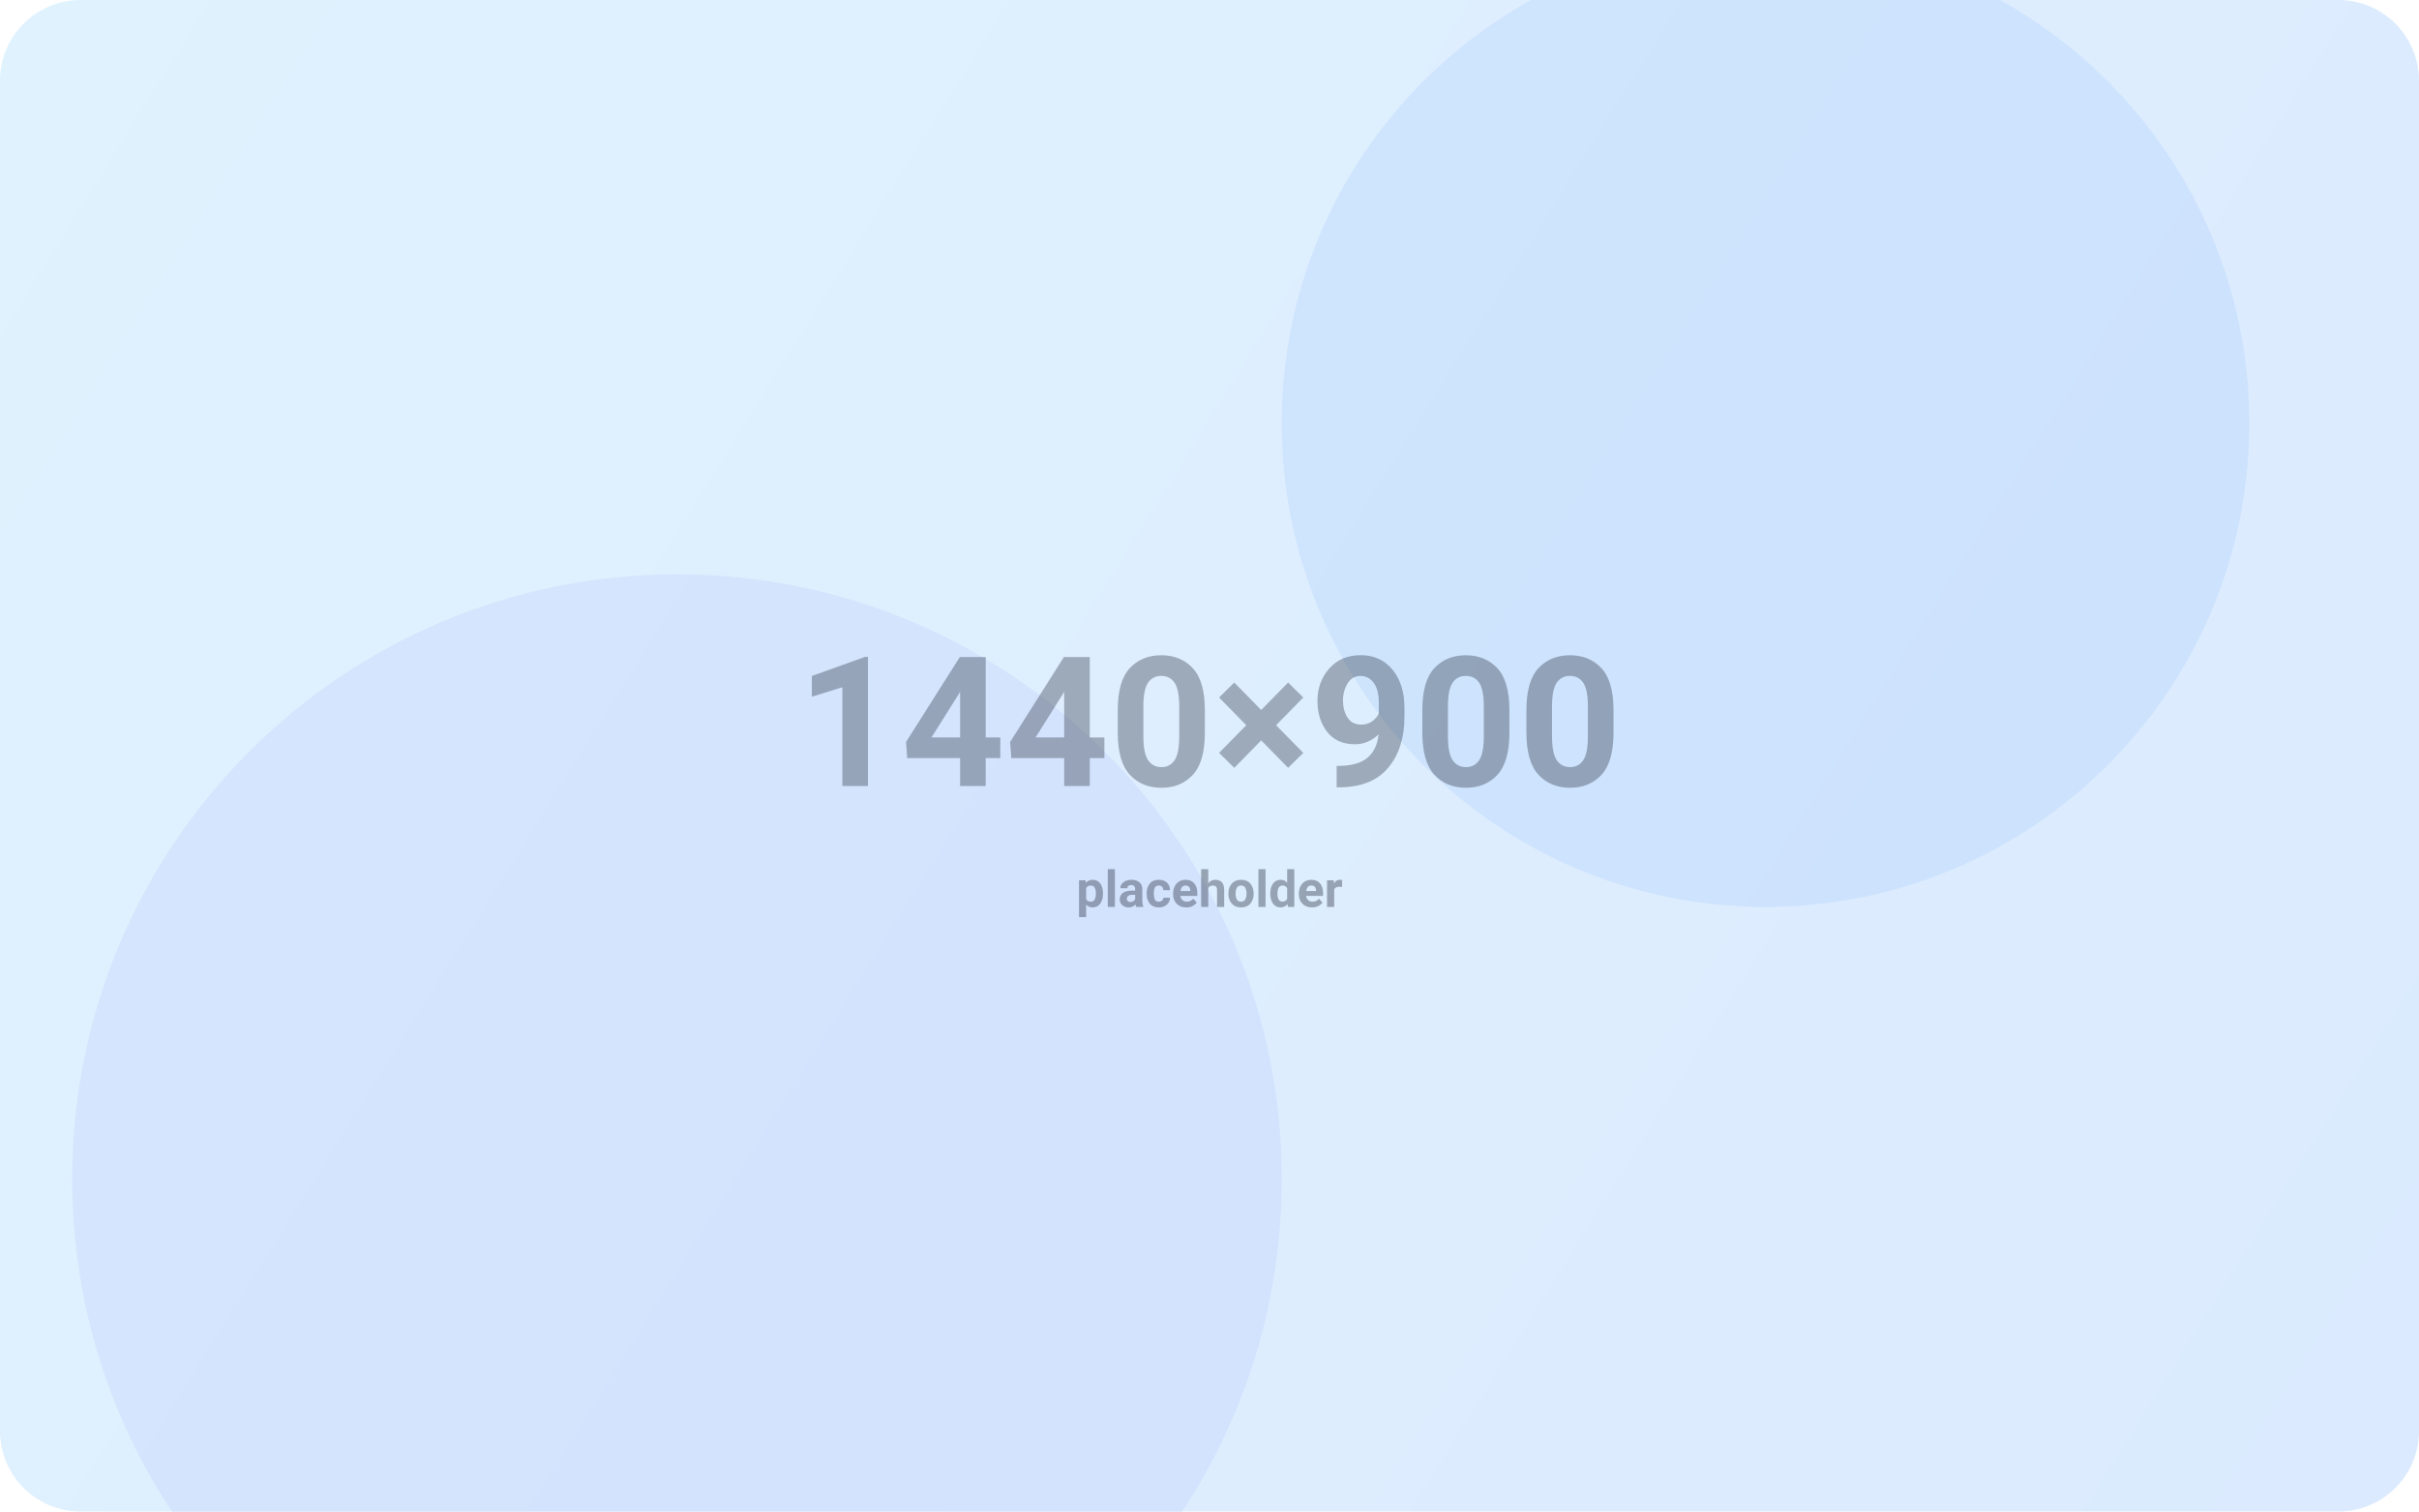
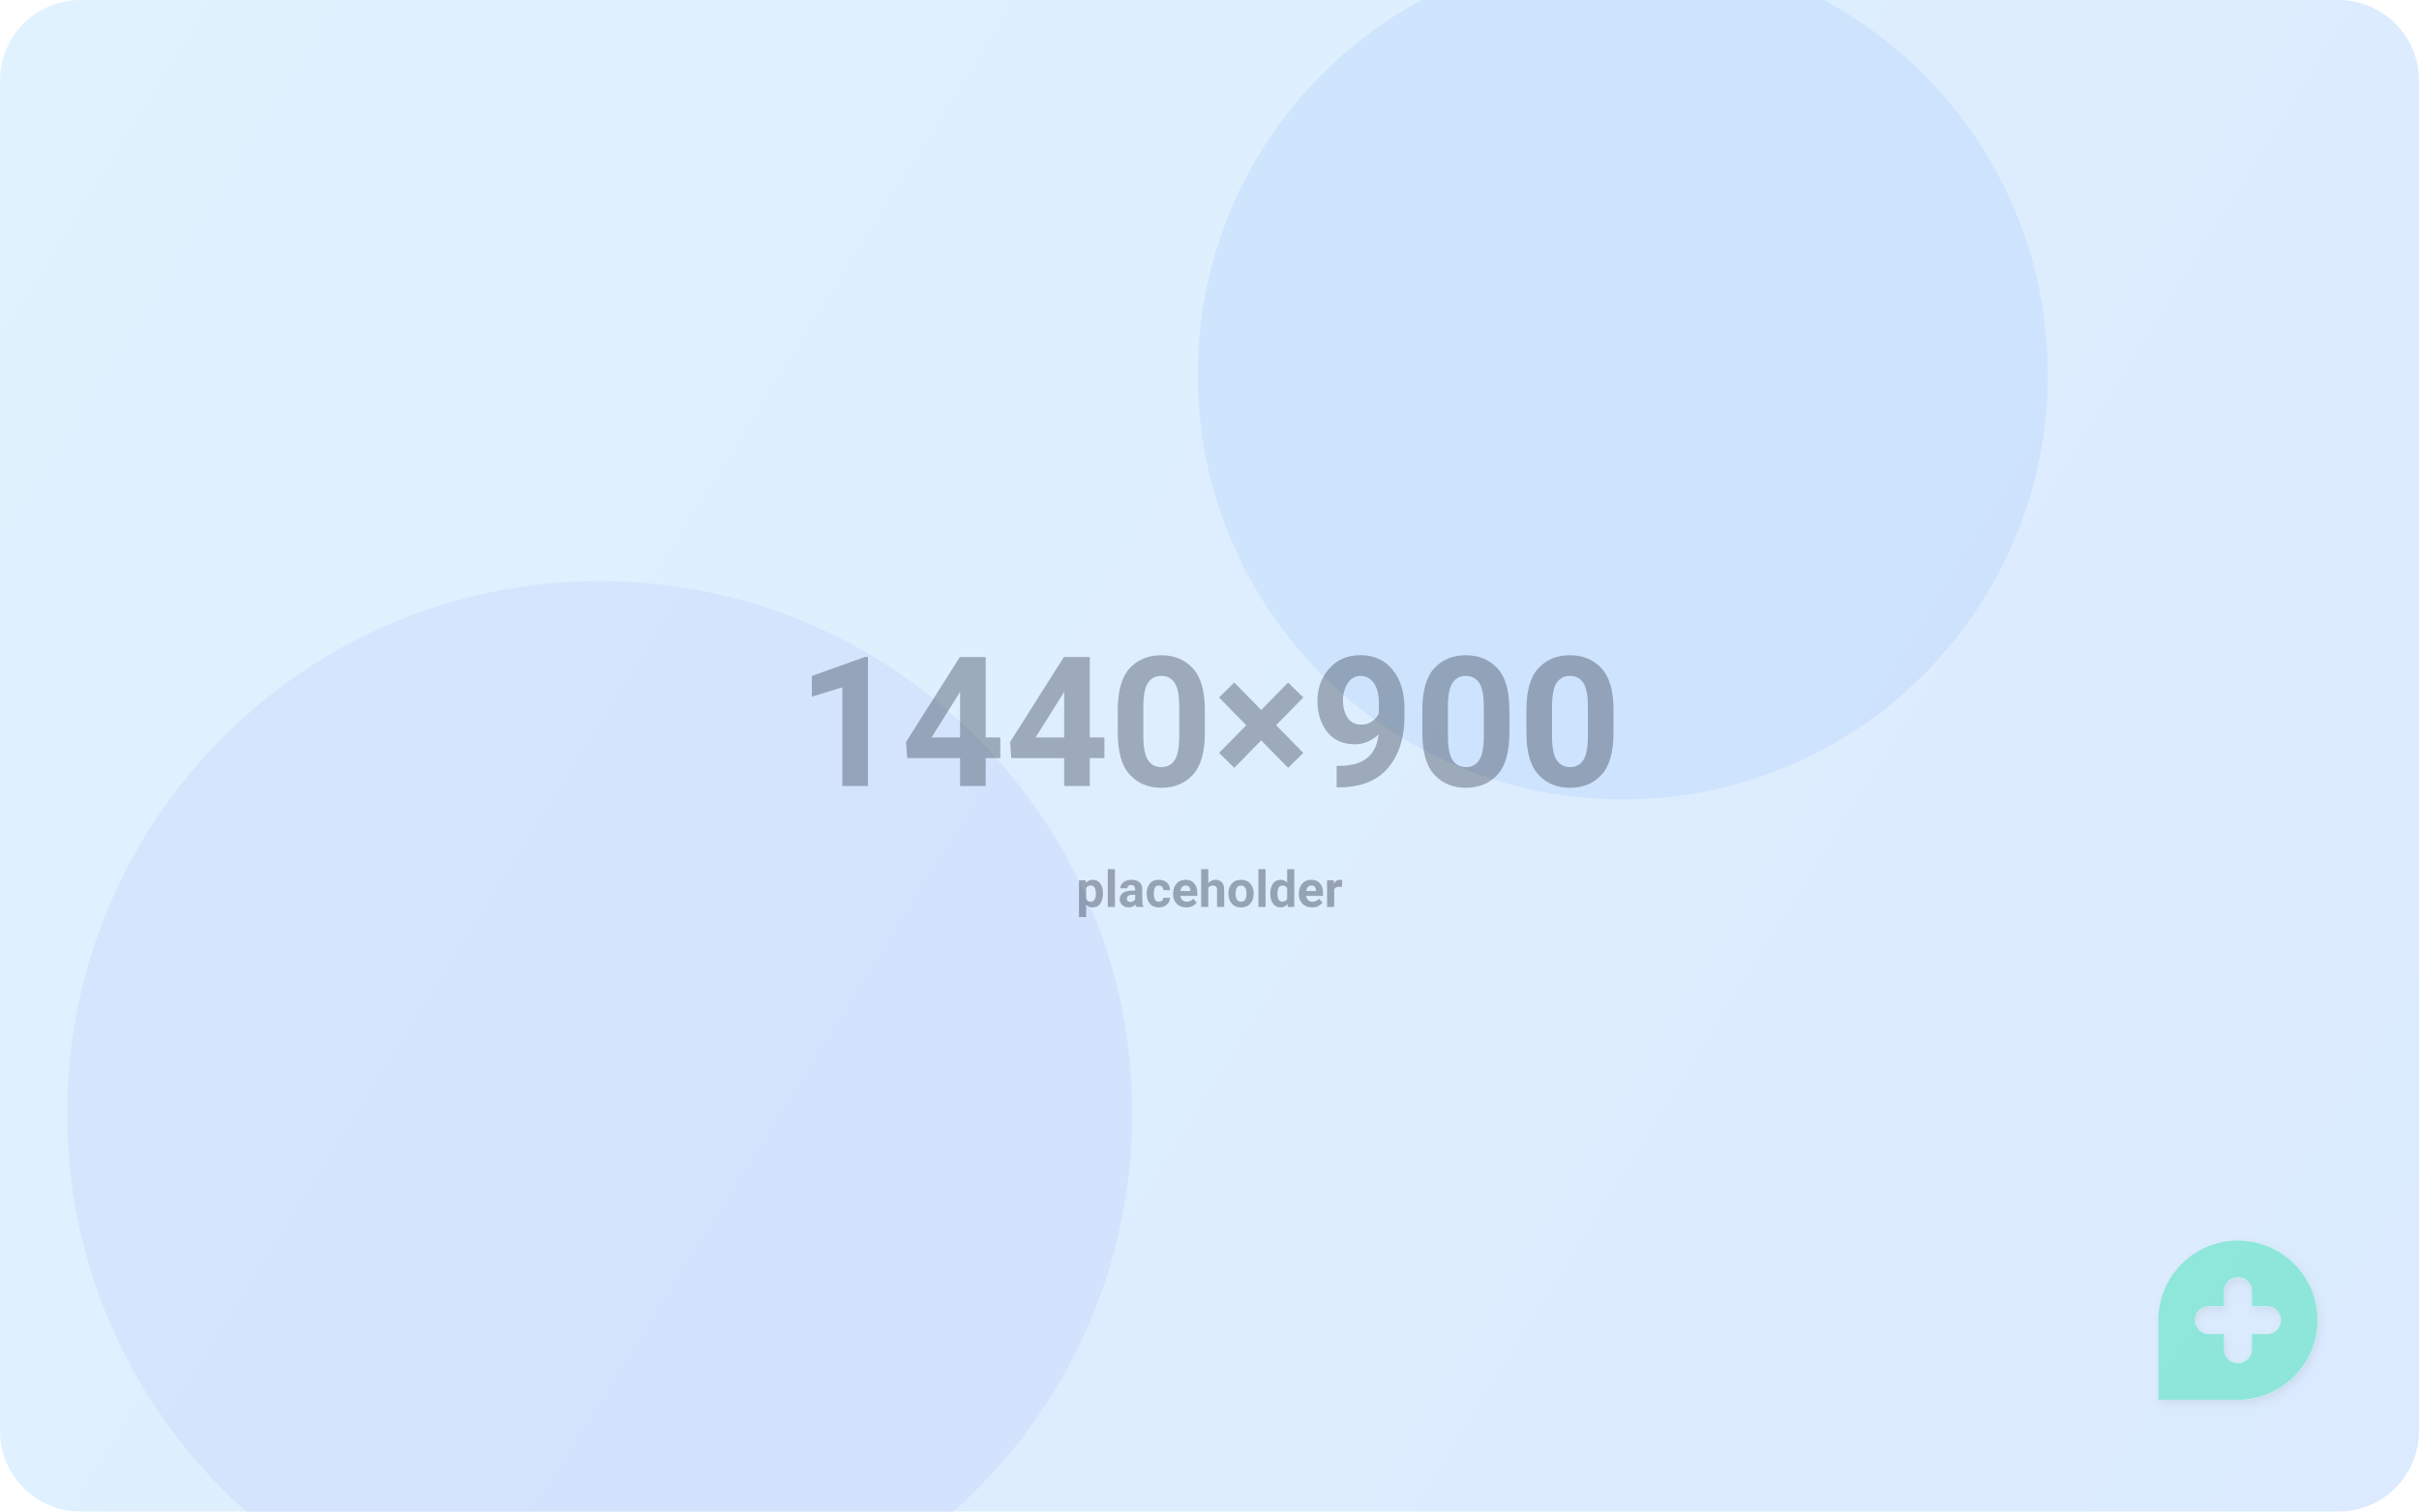
<svg xmlns="http://www.w3.org/2000/svg" width="1440" height="900" viewBox="0 0 1440 900" fill="none">
  <defs>
    <linearGradient id="bg" x1="0" y1="0" x2="1440" y2="900" gradientUnits="userSpaceOnUse">
      <stop stop-color="#E0F2FE" />
      <stop offset="1" stop-color="#DBEAFE" />
    </linearGradient>
  </defs>
  <rect width="1440" height="900" rx="48" fill="url(#bg)" />
  <g opacity="0.8">
-     <circle cx="1051" cy="252" r="288" fill="#3B82F6" fill-opacity="0.12" />
-     <circle cx="403" cy="702" r="360" fill="#6366F1" fill-opacity="0.10" />
+     <circle cx="966" cy="223" r="253" fill="#3B82F6" fill-opacity="0.12" />
+     <circle cx="357" cy="663" r="317" fill="#6366F1" fill-opacity="0.1" />
  </g>
-   <text x="50%" y="52%" text-anchor="middle" font-family="ui-sans-serif, system-ui, -apple-system, Segoe UI, Roboto, Helvetica, Arial" font-size="108" font-weight="700" fill="#111827" opacity="0.32">1440×900</text>
-   <text x="50%" y="60%" text-anchor="middle" font-family="ui-sans-serif, system-ui, -apple-system, Segoe UI, Roboto, Helvetica, Arial" font-size="30" font-weight="600" fill="#111827" opacity="0.35">placeholder</text>
+   <g transform="translate(1271, 733) scale(0.2267717) translate(0, 0)" opacity="0.5" fill="#42E2B7">
+     <g filter="url(#filter0_d_2013_48)">
+       <path d="M270.018 25C154.76 25 61 118.76 61 234.018V442.856H194.701V442.964H270.018C385.24 443 479 349.24 479 234.018C478.964 118.76 385.24 25 270.018 25ZM372.154 259.939C365.503 266.589 356.372 270.688 346.234 270.688H306.688V310.234C306.688 330.51 290.258 346.904 270.018 346.904C259.88 346.904 250.712 342.805 244.061 336.19C237.411 329.539 233.312 320.372 233.312 310.234V270.688H193.766C173.526 270.688 157.097 254.258 157.097 234.018C157.097 223.88 161.195 214.712 167.846 208.061C174.461 201.411 183.664 197.312 193.766 197.312H233.312V157.766C233.312 137.526 249.742 121.097 270.018 121.097C280.156 121.097 289.288 125.195 295.939 131.846C302.589 138.461 306.688 147.664 306.688 157.766V197.312H346.234C366.474 197.312 382.904 213.742 382.904 234.018C382.904 244.156 378.805 253.288 372.154 259.939Z" fill="#42E2B7" />
+     </g>
+     <defs>
+       <filter id="filter0_d_2013_48" x="46" y="15" width="458" height="457.964" filterUnits="userSpaceOnUse" color-interpolation-filters="sRGB">
+         <feFlood flood-opacity="0" result="BackgroundImageFix" />
+         <feColorMatrix in="SourceAlpha" type="matrix" values="0 0 0 0 0 0 0 0 0 0 0 0 0 0 0 0 0 0 127 0" result="hardAlpha" />
+         <feOffset dx="5" dy="10" />
+         <feGaussianBlur stdDeviation="10" />
+         <feComposite in2="hardAlpha" operator="out" />
+         <feColorMatrix type="matrix" values="0 0 0 0 0 0 0 0 0 0 0 0 0 0 0 0 0 0 0.12 0" />
+         <feBlend mode="normal" in2="BackgroundImageFix" result="effect1_dropShadow_2013_48" />
+         <feBlend mode="normal" in="SourceGraphic" in2="effect1_dropShadow_2013_48" result="shape" />
+       </filter>
+     </defs>
+   </g>
+   <text x="50%" y="468" text-anchor="middle" font-family="ui-sans-serif, system-ui, -apple-system, Segoe UI, Roboto, Helvetica, Arial" font-size="108" font-weight="700" fill="#111827" opacity="0.32">1440×900</text>
+   <text x="50%" y="540" text-anchor="middle" font-family="ui-sans-serif, system-ui, -apple-system, Segoe UI, Roboto, Helvetica, Arial" font-size="30" font-weight="600" fill="#111827" opacity="0.35">placeholder</text>
</svg>
